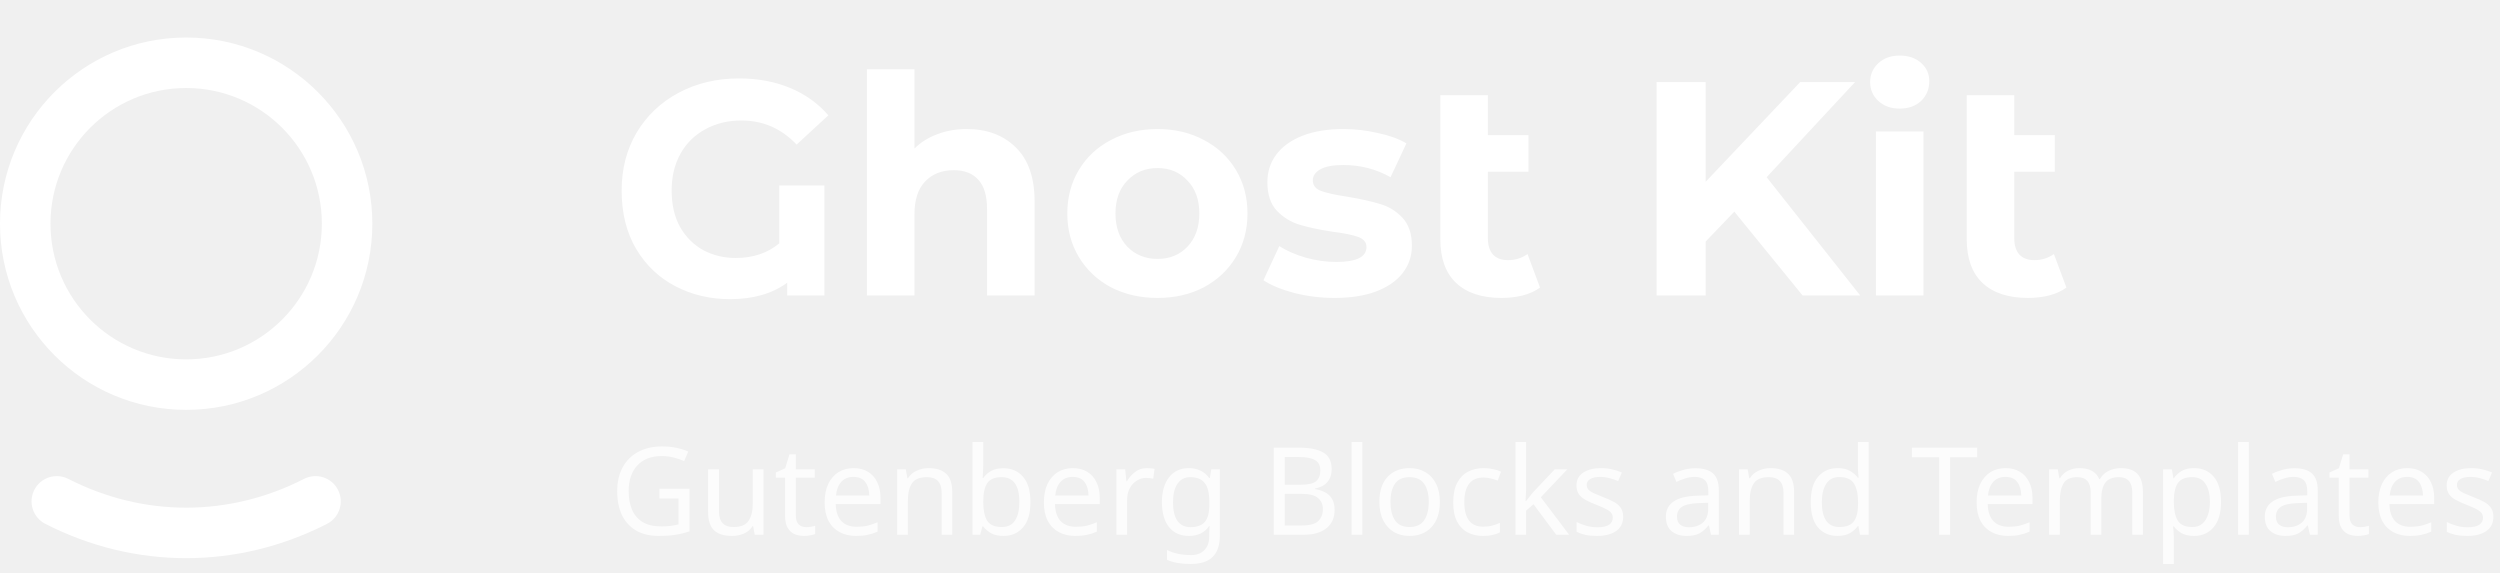
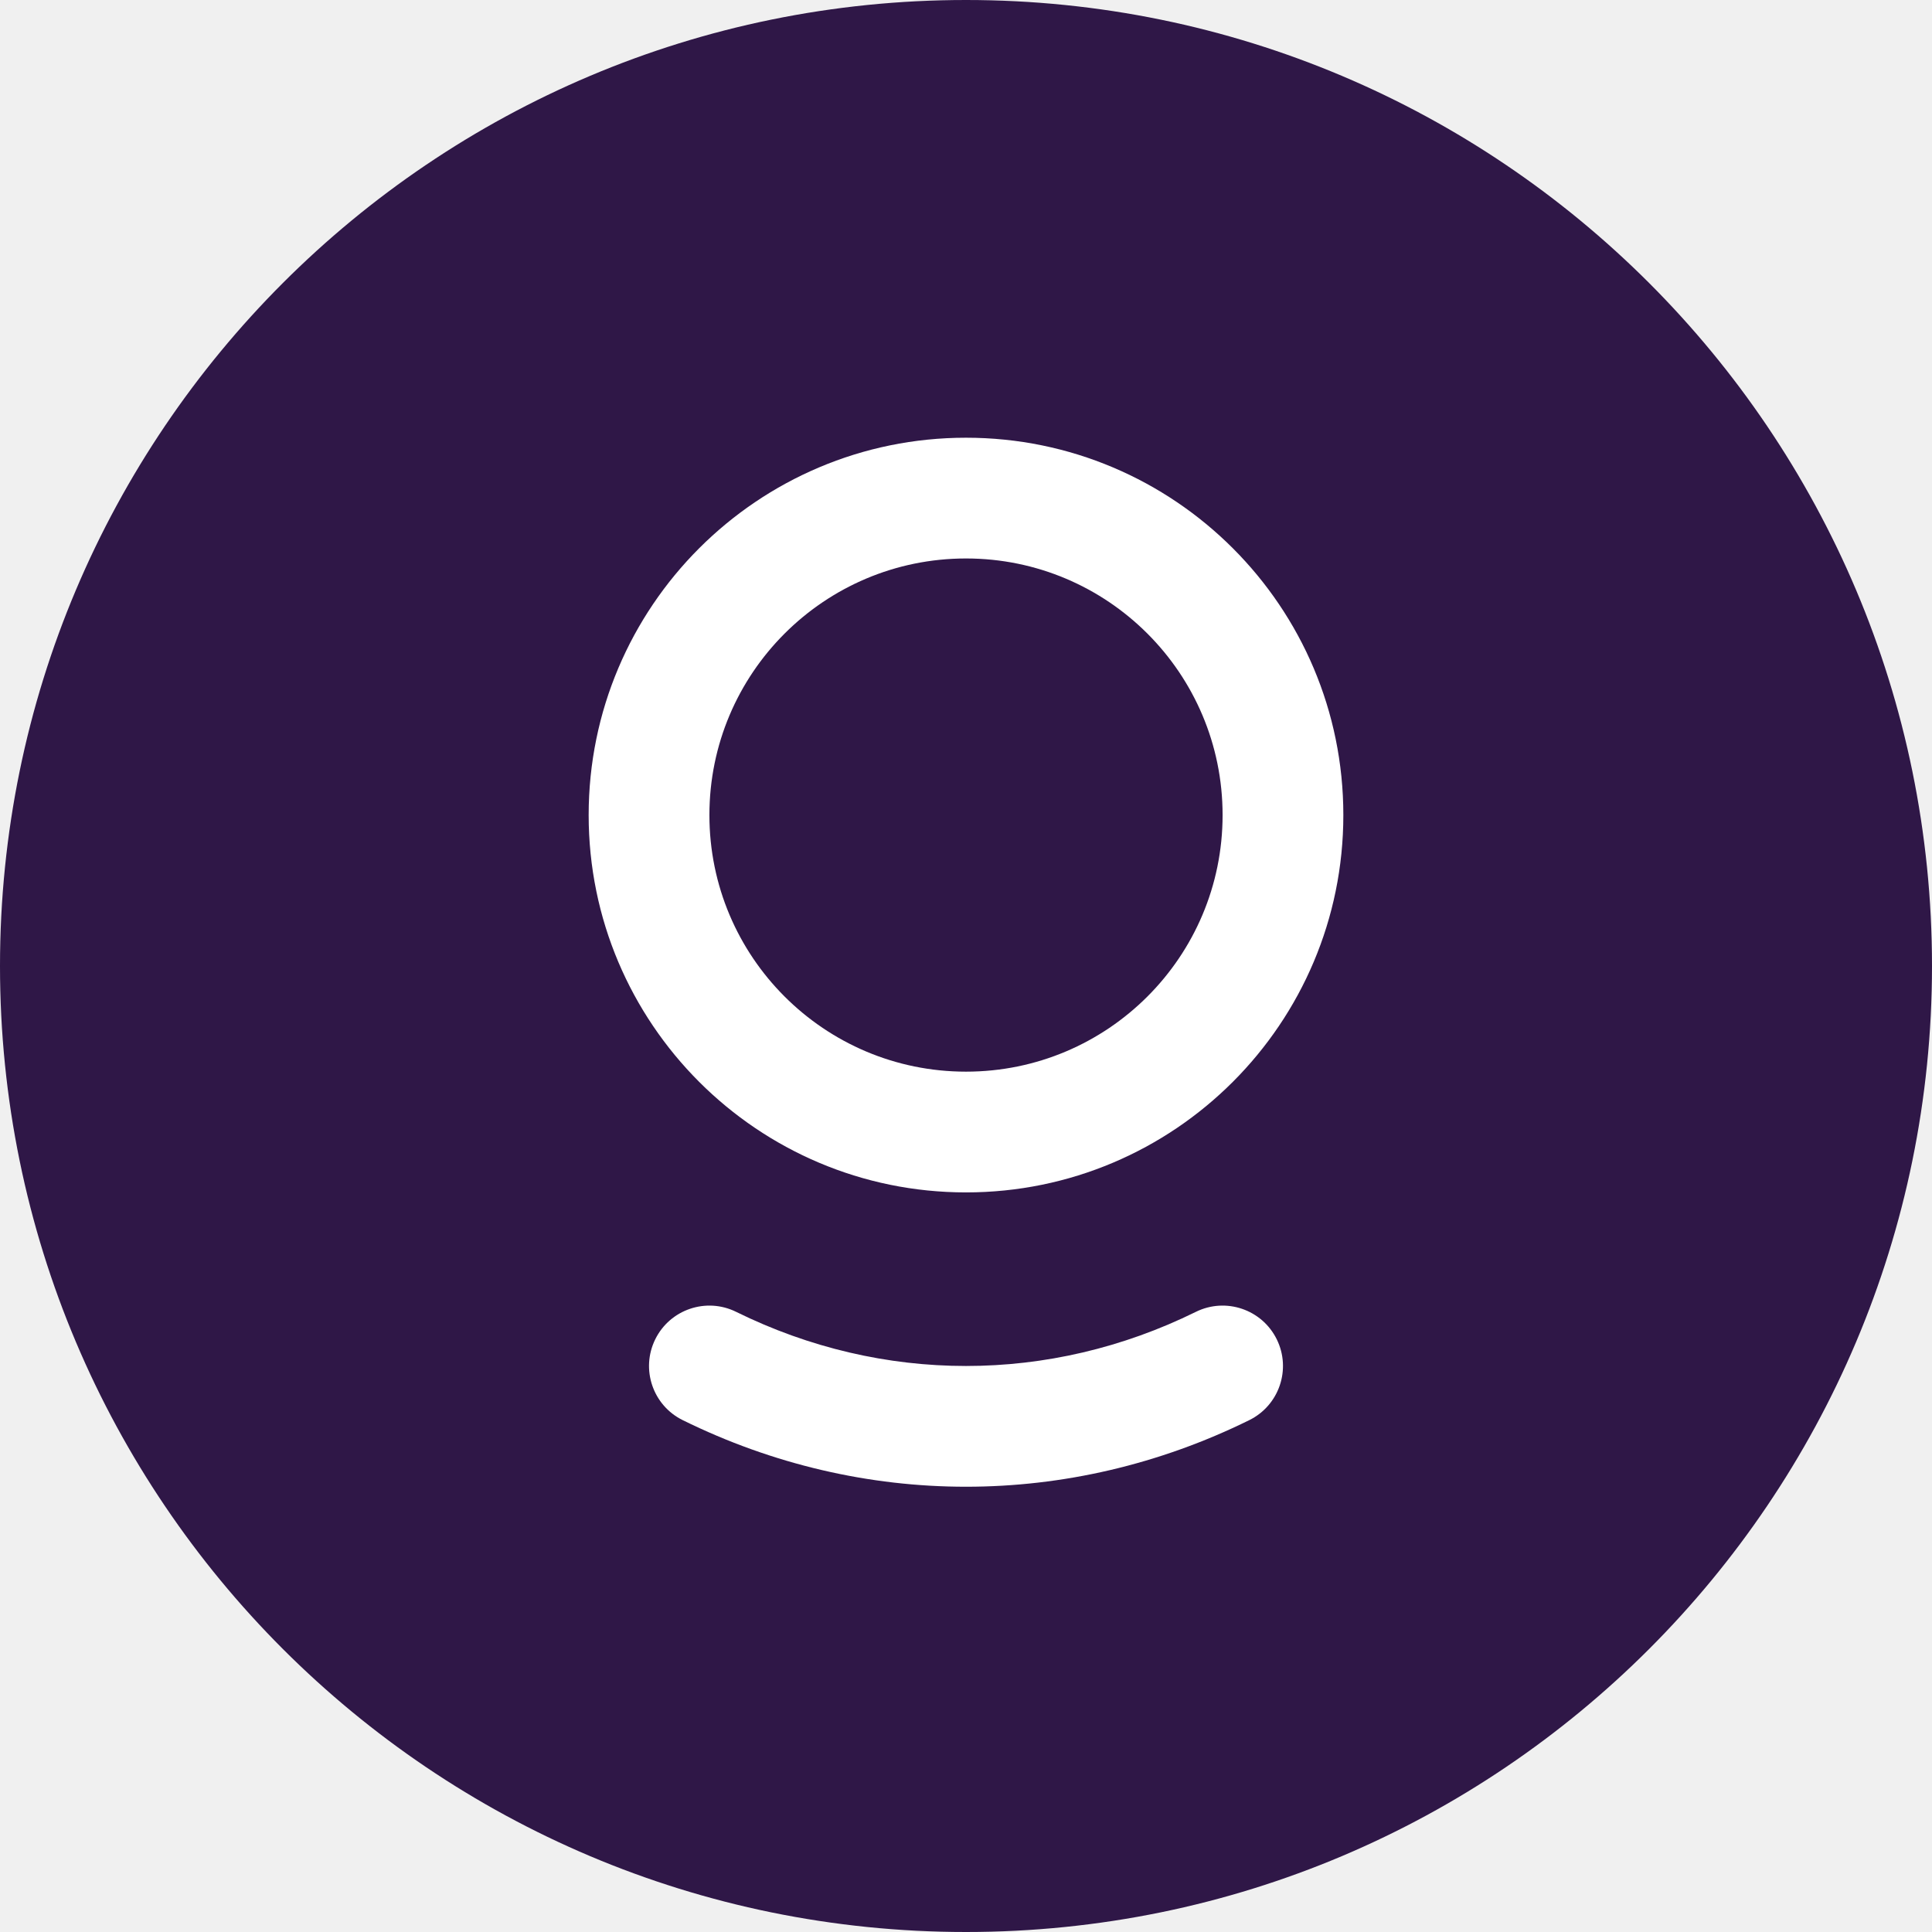
- <svg xmlns="http://www.w3.org/2000/svg" width="533" height="122" viewBox="0 0 533 122" fill="none">
-   <path d="M166.14 39.535H175.76V63H167.83V60.27C164.667 62.61 160.593 63.78 155.61 63.78C151.407 63.78 147.55 62.87 144.04 61.05C140.53 59.23 137.735 56.587 135.655 53.12C133.575 49.61 132.535 45.45 132.535 40.64C132.535 36.003 133.597 31.887 135.72 28.29C137.887 24.65 140.877 21.812 144.69 19.775C148.503 17.738 152.793 16.72 157.56 16.72C161.547 16.72 165.165 17.392 168.415 18.735C171.665 20.078 174.395 22.028 176.605 24.585L169.845 30.825C166.595 27.402 162.673 25.69 158.08 25.69C155.177 25.69 152.598 26.318 150.345 27.575C148.092 28.788 146.337 30.522 145.08 32.775C143.823 35.028 143.195 37.628 143.195 40.575C143.195 43.652 143.802 46.273 145.015 48.44C146.272 50.607 147.94 52.253 150.02 53.38C152.1 54.463 154.375 55.005 156.845 55.005C160.528 55.005 163.627 53.965 166.14 51.885V39.535ZM206.081 27.51C210.415 27.51 213.903 28.81 216.546 31.41C219.233 34.01 220.576 37.867 220.576 42.98V63H210.436V44.54C210.436 41.767 209.83 39.708 208.616 38.365C207.403 36.978 205.648 36.285 203.351 36.285C200.795 36.285 198.758 37.087 197.241 38.69C195.725 40.25 194.966 42.59 194.966 45.71V63H184.826V14.77H194.966V31.67C196.31 30.327 197.935 29.308 199.841 28.615C201.748 27.878 203.828 27.51 206.081 27.51ZM246.789 63.52C243.105 63.52 239.79 62.762 236.844 61.245C233.94 59.685 231.665 57.54 230.019 54.81C228.372 52.08 227.549 48.982 227.549 45.515C227.549 42.048 228.372 38.95 230.019 36.22C231.665 33.49 233.94 31.367 236.844 29.85C239.79 28.29 243.105 27.51 246.789 27.51C250.472 27.51 253.765 28.29 256.669 29.85C259.572 31.367 261.847 33.49 263.494 36.22C265.14 38.95 265.964 42.048 265.964 45.515C265.964 48.982 265.14 52.08 263.494 54.81C261.847 57.54 259.572 59.685 256.669 61.245C253.765 62.762 250.472 63.52 246.789 63.52ZM246.789 55.2C249.389 55.2 251.512 54.333 253.159 52.6C254.849 50.823 255.694 48.462 255.694 45.515C255.694 42.568 254.849 40.228 253.159 38.495C251.512 36.718 249.389 35.83 246.789 35.83C244.189 35.83 242.044 36.718 240.354 38.495C238.664 40.228 237.819 42.568 237.819 45.515C237.819 48.462 238.664 50.823 240.354 52.6C242.044 54.333 244.189 55.2 246.789 55.2ZM284.507 63.52C281.603 63.52 278.765 63.173 275.992 62.48C273.218 61.743 271.008 60.833 269.362 59.75L272.742 52.47C274.302 53.467 276.187 54.29 278.397 54.94C280.607 55.547 282.773 55.85 284.897 55.85C289.187 55.85 291.332 54.788 291.332 52.665C291.332 51.668 290.747 50.953 289.577 50.52C288.407 50.087 286.608 49.718 284.182 49.415C281.322 48.982 278.96 48.483 277.097 47.92C275.233 47.357 273.608 46.36 272.222 44.93C270.878 43.5 270.207 41.463 270.207 38.82C270.207 36.61 270.835 34.66 272.092 32.97C273.392 31.237 275.255 29.893 277.682 28.94C280.152 27.987 283.055 27.51 286.392 27.51C288.862 27.51 291.31 27.792 293.737 28.355C296.207 28.875 298.243 29.612 299.847 30.565L296.467 37.78C293.39 36.047 290.032 35.18 286.392 35.18C284.225 35.18 282.6 35.483 281.517 36.09C280.433 36.697 279.892 37.477 279.892 38.43C279.892 39.513 280.477 40.272 281.647 40.705C282.817 41.138 284.68 41.55 287.237 41.94C290.097 42.417 292.437 42.937 294.257 43.5C296.077 44.02 297.658 44.995 299.002 46.425C300.345 47.855 301.017 49.848 301.017 52.405C301.017 54.572 300.367 56.5 299.067 58.19C297.767 59.88 295.86 61.202 293.347 62.155C290.877 63.065 287.93 63.52 284.507 63.52ZM328.333 61.31C327.336 62.047 326.101 62.61 324.628 63C323.198 63.347 321.703 63.52 320.143 63.52C315.939 63.52 312.711 62.458 310.458 60.335C308.204 58.212 307.078 55.092 307.078 50.975V20.295H317.218V28.81H325.863V36.61H317.218V50.845C317.218 52.318 317.586 53.467 318.323 54.29C319.059 55.07 320.121 55.46 321.508 55.46C323.068 55.46 324.454 55.027 325.668 54.16L328.333 61.31ZM369.758 45.125L363.648 51.495V63H353.183V17.5H363.648V38.755L383.798 17.5H395.498L376.648 37.78L396.603 63H384.318L369.758 45.125ZM399.949 28.03H410.089V63H399.949V28.03ZM405.019 23.155C403.155 23.155 401.639 22.613 400.469 21.53C399.299 20.447 398.714 19.103 398.714 17.5C398.714 15.897 399.299 14.553 400.469 13.47C401.639 12.387 403.155 11.845 405.019 11.845C406.882 11.845 408.399 12.365 409.569 13.405C410.739 14.445 411.324 15.745 411.324 17.305C411.324 18.995 410.739 20.403 409.569 21.53C408.399 22.613 406.882 23.155 405.019 23.155ZM440.559 61.31C439.563 62.047 438.328 62.61 436.854 63C435.424 63.347 433.929 63.52 432.369 63.52C428.166 63.52 424.938 62.458 422.684 60.335C420.431 58.212 419.304 55.092 419.304 50.975V20.295H429.444V28.81H438.089V36.61H429.444V50.845C429.444 52.318 429.813 53.467 430.549 54.29C431.286 55.07 432.348 55.46 433.734 55.46C435.294 55.46 436.681 55.027 437.894 54.16L440.559 61.31Z" fill="white" />
-   <path d="M140.582 104.198H147.004V113.298C145.999 113.627 144.985 113.87 143.962 114.026C142.939 114.182 141.778 114.26 140.478 114.26C138.554 114.26 136.933 113.879 135.616 113.116C134.299 112.336 133.293 111.235 132.6 109.814C131.924 108.375 131.586 106.677 131.586 104.718C131.586 102.777 131.967 101.095 132.73 99.674C133.493 98.253 134.585 97.152 136.006 96.372C137.445 95.575 139.178 95.176 141.206 95.176C142.246 95.176 143.225 95.271 144.144 95.462C145.08 95.653 145.947 95.921 146.744 96.268L145.86 98.296C145.201 98.001 144.456 97.75 143.624 97.542C142.809 97.334 141.96 97.23 141.076 97.23C138.857 97.23 137.124 97.897 135.876 99.232C134.645 100.567 134.03 102.395 134.03 104.718C134.03 106.191 134.264 107.5 134.732 108.644C135.217 109.771 135.971 110.655 136.994 111.296C138.017 111.92 139.36 112.232 141.024 112.232C141.839 112.232 142.532 112.189 143.104 112.102C143.676 112.015 144.196 111.911 144.664 111.79V106.278H140.582V104.198ZM162.774 100.064V114H160.902L160.564 112.154H160.46C160.009 112.882 159.385 113.419 158.588 113.766C157.791 114.095 156.941 114.26 156.04 114.26C154.359 114.26 153.093 113.861 152.244 113.064C151.395 112.249 150.97 110.958 150.97 109.19V100.064H153.284V109.034C153.284 111.253 154.315 112.362 156.378 112.362C157.921 112.362 158.987 111.929 159.576 111.062C160.183 110.195 160.486 108.947 160.486 107.318V100.064H162.774ZM171.852 112.388C172.199 112.388 172.554 112.362 172.918 112.31C173.282 112.241 173.577 112.171 173.802 112.102V113.844C173.56 113.965 173.213 114.061 172.762 114.13C172.312 114.217 171.878 114.26 171.462 114.26C170.734 114.26 170.058 114.139 169.434 113.896C168.828 113.636 168.334 113.194 167.952 112.57C167.571 111.946 167.38 111.071 167.38 109.944V101.832H165.404V100.74L167.406 99.83L168.316 96.866H169.668V100.064H173.698V101.832H169.668V109.892C169.668 110.741 169.868 111.374 170.266 111.79C170.682 112.189 171.211 112.388 171.852 112.388ZM181.975 99.804C183.171 99.804 184.193 100.064 185.043 100.584C185.909 101.104 186.568 101.841 187.019 102.794C187.487 103.73 187.721 104.831 187.721 106.096V107.474H178.179C178.213 109.051 178.612 110.256 179.375 111.088C180.155 111.903 181.238 112.31 182.625 112.31C183.509 112.31 184.289 112.232 184.965 112.076C185.658 111.903 186.369 111.66 187.097 111.348V113.35C186.386 113.662 185.684 113.887 184.991 114.026C184.297 114.182 183.474 114.26 182.521 114.26C181.203 114.26 180.033 113.991 179.011 113.454C178.005 112.917 177.217 112.119 176.645 111.062C176.09 109.987 175.813 108.679 175.813 107.136C175.813 105.611 176.064 104.302 176.567 103.21C177.087 102.118 177.806 101.277 178.725 100.688C179.661 100.099 180.744 99.804 181.975 99.804ZM181.949 101.676C180.857 101.676 179.99 102.031 179.349 102.742C178.725 103.435 178.352 104.406 178.231 105.654H185.329C185.311 104.475 185.034 103.522 184.497 102.794C183.959 102.049 183.11 101.676 181.949 101.676ZM197.977 99.804C199.641 99.804 200.897 100.211 201.747 101.026C202.596 101.823 203.021 103.123 203.021 104.926V114H200.759V105.082C200.759 102.846 199.719 101.728 197.639 101.728C196.096 101.728 195.03 102.161 194.441 103.028C193.851 103.895 193.557 105.143 193.557 106.772V114H191.269V100.064H193.115L193.453 101.962H193.583C194.033 101.234 194.657 100.697 195.455 100.35C196.252 99.986 197.093 99.804 197.977 99.804ZM209.629 94.24V99.05C209.629 99.639 209.612 100.194 209.577 100.714C209.56 101.217 209.534 101.615 209.499 101.91H209.629C210.028 101.321 210.574 100.827 211.267 100.428C211.96 100.029 212.853 99.83 213.945 99.83C215.678 99.83 217.065 100.437 218.105 101.65C219.162 102.846 219.691 104.64 219.691 107.032C219.691 109.424 219.162 111.227 218.105 112.44C217.048 113.653 215.661 114.26 213.945 114.26C212.853 114.26 211.96 114.061 211.267 113.662C210.574 113.263 210.028 112.787 209.629 112.232H209.447L208.979 114H207.341V94.24H209.629ZM213.555 101.728C212.082 101.728 211.059 102.153 210.487 103.002C209.915 103.851 209.629 105.169 209.629 106.954V107.058C209.629 108.774 209.906 110.091 210.461 111.01C211.033 111.911 212.082 112.362 213.607 112.362C214.855 112.362 215.782 111.903 216.389 110.984C217.013 110.065 217.325 108.739 217.325 107.006C217.325 103.487 216.068 101.728 213.555 101.728ZM228.719 99.804C229.915 99.804 230.938 100.064 231.787 100.584C232.654 101.104 233.312 101.841 233.763 102.794C234.231 103.73 234.465 104.831 234.465 106.096V107.474H224.923C224.958 109.051 225.356 110.256 226.119 111.088C226.899 111.903 227.982 112.31 229.369 112.31C230.253 112.31 231.033 112.232 231.709 112.076C232.402 111.903 233.113 111.66 233.841 111.348V113.35C233.13 113.662 232.428 113.887 231.735 114.026C231.042 114.182 230.218 114.26 229.265 114.26C227.948 114.26 226.778 113.991 225.755 113.454C224.75 112.917 223.961 112.119 223.389 111.062C222.834 109.987 222.557 108.679 222.557 107.136C222.557 105.611 222.808 104.302 223.311 103.21C223.831 102.118 224.55 101.277 225.469 100.688C226.405 100.099 227.488 99.804 228.719 99.804ZM228.693 101.676C227.601 101.676 226.734 102.031 226.093 102.742C225.469 103.435 225.096 104.406 224.975 105.654H232.073C232.056 104.475 231.778 103.522 231.241 102.794C230.704 102.049 229.854 101.676 228.693 101.676ZM244.513 99.804C244.773 99.804 245.05 99.821 245.345 99.856C245.657 99.873 245.925 99.908 246.151 99.96L245.865 102.066C245.639 102.014 245.388 101.971 245.111 101.936C244.851 101.901 244.599 101.884 244.357 101.884C243.646 101.884 242.979 102.083 242.355 102.482C241.731 102.863 241.228 103.409 240.847 104.12C240.483 104.813 240.301 105.628 240.301 106.564V114H238.013V100.064H239.885L240.145 102.612H240.249C240.699 101.849 241.28 101.191 241.991 100.636C242.701 100.081 243.542 99.804 244.513 99.804ZM253.439 99.804C254.358 99.804 255.181 99.977 255.909 100.324C256.654 100.671 257.287 101.199 257.807 101.91H257.937L258.249 100.064H260.069V114.234C260.069 116.227 259.558 117.727 258.535 118.732C257.53 119.737 255.961 120.24 253.829 120.24C251.784 120.24 250.111 119.945 248.811 119.356V117.25C250.18 117.978 251.896 118.342 253.959 118.342C255.155 118.342 256.091 117.987 256.767 117.276C257.46 116.583 257.807 115.629 257.807 114.416V113.87C257.807 113.662 257.816 113.367 257.833 112.986C257.85 112.587 257.868 112.31 257.885 112.154H257.781C256.845 113.558 255.406 114.26 253.465 114.26C251.662 114.26 250.25 113.627 249.227 112.362C248.222 111.097 247.719 109.329 247.719 107.058C247.719 104.839 248.222 103.08 249.227 101.78C250.25 100.463 251.654 99.804 253.439 99.804ZM253.751 101.728C252.59 101.728 251.688 102.196 251.047 103.132C250.406 104.051 250.085 105.368 250.085 107.084C250.085 108.8 250.397 110.117 251.021 111.036C251.662 111.937 252.59 112.388 253.803 112.388C255.207 112.388 256.23 112.015 256.871 111.27C257.512 110.507 257.833 109.285 257.833 107.604V107.058C257.833 105.151 257.504 103.791 256.845 102.976C256.186 102.144 255.155 101.728 253.751 101.728ZM271.561 95.436H276.865C279.188 95.436 280.938 95.783 282.117 96.476C283.313 97.152 283.911 98.339 283.911 100.038C283.911 101.13 283.608 102.04 283.001 102.768C282.394 103.479 281.519 103.938 280.375 104.146V104.276C281.155 104.397 281.857 104.623 282.481 104.952C283.122 105.281 283.625 105.749 283.989 106.356C284.353 106.963 284.535 107.751 284.535 108.722C284.535 110.403 283.954 111.703 282.793 112.622C281.649 113.541 280.08 114 278.087 114H271.561V95.436ZM273.901 103.34H277.333C278.928 103.34 280.02 103.089 280.609 102.586C281.198 102.066 281.493 101.303 281.493 100.298C281.493 99.275 281.129 98.547 280.401 98.114C279.69 97.663 278.546 97.438 276.969 97.438H273.901V103.34ZM273.901 105.29V112.024H277.645C279.292 112.024 280.436 111.703 281.077 111.062C281.718 110.421 282.039 109.58 282.039 108.54C282.039 107.569 281.701 106.789 281.025 106.2C280.366 105.593 279.179 105.29 277.463 105.29H273.901ZM290.447 114H288.159V94.24H290.447V114ZM306.978 107.006C306.978 109.311 306.389 111.097 305.21 112.362C304.049 113.627 302.472 114.26 300.478 114.26C299.248 114.26 298.147 113.983 297.176 113.428C296.223 112.856 295.469 112.033 294.914 110.958C294.36 109.866 294.082 108.549 294.082 107.006C294.082 104.701 294.663 102.924 295.824 101.676C296.986 100.428 298.563 99.804 300.556 99.804C301.822 99.804 302.931 100.09 303.884 100.662C304.855 101.217 305.609 102.031 306.146 103.106C306.701 104.163 306.978 105.463 306.978 107.006ZM296.448 107.006C296.448 108.653 296.769 109.961 297.41 110.932C298.069 111.885 299.109 112.362 300.53 112.362C301.934 112.362 302.966 111.885 303.624 110.932C304.283 109.961 304.612 108.653 304.612 107.006C304.612 105.359 304.283 104.068 303.624 103.132C302.966 102.196 301.926 101.728 300.504 101.728C299.083 101.728 298.052 102.196 297.41 103.132C296.769 104.068 296.448 105.359 296.448 107.006ZM316.195 114.26C314.964 114.26 313.863 114.009 312.893 113.506C311.939 113.003 311.185 112.223 310.631 111.166C310.093 110.109 309.825 108.757 309.825 107.11C309.825 105.394 310.111 103.999 310.683 102.924C311.255 101.849 312.026 101.061 312.997 100.558C313.985 100.055 315.103 99.804 316.351 99.804C317.061 99.804 317.746 99.882 318.405 100.038C319.063 100.177 319.601 100.35 320.017 100.558L319.315 102.456C318.899 102.3 318.413 102.153 317.859 102.014C317.304 101.875 316.784 101.806 316.299 101.806C313.56 101.806 312.191 103.565 312.191 107.084C312.191 108.765 312.52 110.057 313.179 110.958C313.855 111.842 314.851 112.284 316.169 112.284C316.931 112.284 317.599 112.206 318.171 112.05C318.76 111.894 319.297 111.703 319.783 111.478V113.506C319.315 113.749 318.795 113.931 318.223 114.052C317.668 114.191 316.992 114.26 316.195 114.26ZM325.359 94.24V104.562C325.359 104.839 325.341 105.203 325.307 105.654C325.289 106.105 325.272 106.495 325.255 106.824H325.359C325.463 106.685 325.619 106.486 325.827 106.226C326.035 105.966 326.243 105.706 326.451 105.446C326.676 105.169 326.867 104.943 327.023 104.77L331.469 100.064H334.147L328.505 106.018L334.537 114H331.781L326.945 107.5L325.359 108.878V114H323.097V94.24H325.359ZM346.059 110.152C346.059 111.504 345.557 112.527 344.551 113.22C343.546 113.913 342.194 114.26 340.495 114.26C339.525 114.26 338.684 114.182 337.973 114.026C337.28 113.87 336.665 113.653 336.127 113.376V111.296C336.682 111.573 337.349 111.833 338.129 112.076C338.927 112.301 339.733 112.414 340.547 112.414C341.709 112.414 342.549 112.232 343.069 111.868C343.589 111.487 343.849 110.984 343.849 110.36C343.849 110.013 343.754 109.701 343.563 109.424C343.373 109.147 343.026 108.869 342.523 108.592C342.038 108.315 341.336 108.003 340.417 107.656C339.516 107.309 338.745 106.963 338.103 106.616C337.462 106.269 336.968 105.853 336.621 105.368C336.275 104.883 336.101 104.259 336.101 103.496C336.101 102.317 336.578 101.407 337.531 100.766C338.502 100.125 339.767 99.804 341.327 99.804C342.177 99.804 342.965 99.891 343.693 100.064C344.439 100.22 345.132 100.445 345.773 100.74L344.993 102.56C344.404 102.317 343.789 102.109 343.147 101.936C342.506 101.763 341.847 101.676 341.171 101.676C340.235 101.676 339.516 101.832 339.013 102.144C338.528 102.439 338.285 102.846 338.285 103.366C338.285 103.747 338.398 104.077 338.623 104.354C338.849 104.614 339.221 104.874 339.741 105.134C340.279 105.377 340.989 105.671 341.873 106.018C342.757 106.347 343.511 106.685 344.135 107.032C344.759 107.379 345.236 107.803 345.565 108.306C345.895 108.791 346.059 109.407 346.059 110.152ZM361.459 99.83C363.157 99.83 364.414 100.203 365.229 100.948C366.043 101.693 366.451 102.881 366.451 104.51V114H364.787L364.345 112.024H364.241C363.634 112.787 362.993 113.35 362.317 113.714C361.658 114.078 360.739 114.26 359.561 114.26C358.295 114.26 357.247 113.931 356.415 113.272C355.583 112.596 355.167 111.547 355.167 110.126C355.167 108.739 355.713 107.673 356.805 106.928C357.897 106.165 359.578 105.749 361.849 105.68L364.215 105.602V104.77C364.215 103.609 363.963 102.803 363.461 102.352C362.958 101.901 362.247 101.676 361.329 101.676C360.601 101.676 359.907 101.789 359.249 102.014C358.59 102.222 357.975 102.465 357.403 102.742L356.701 101.026C357.307 100.697 358.027 100.419 358.859 100.194C359.691 99.951 360.557 99.83 361.459 99.83ZM364.189 107.188L362.135 107.266C360.401 107.335 359.197 107.613 358.521 108.098C357.862 108.583 357.533 109.268 357.533 110.152C357.533 110.932 357.767 111.504 358.235 111.868C358.72 112.232 359.335 112.414 360.081 112.414C361.259 112.414 362.239 112.093 363.019 111.452C363.799 110.793 364.189 109.788 364.189 108.436V107.188ZM377.463 99.804C379.127 99.804 380.384 100.211 381.233 101.026C382.082 101.823 382.507 103.123 382.507 104.926V114H380.245V105.082C380.245 102.846 379.205 101.728 377.125 101.728C375.582 101.728 374.516 102.161 373.927 103.028C373.338 103.895 373.043 105.143 373.043 106.772V114H370.755V100.064H372.601L372.939 101.962H373.069C373.52 101.234 374.144 100.697 374.941 100.35C375.738 99.986 376.579 99.804 377.463 99.804ZM391.767 114.26C390.034 114.26 388.647 113.662 387.607 112.466C386.567 111.253 386.047 109.45 386.047 107.058C386.047 104.666 386.567 102.863 387.607 101.65C388.665 100.419 390.06 99.804 391.793 99.804C392.868 99.804 393.743 100.003 394.419 100.402C395.113 100.801 395.676 101.286 396.109 101.858H396.265C396.248 101.633 396.213 101.303 396.161 100.87C396.127 100.419 396.109 100.064 396.109 99.804V94.24H398.397V114H396.551L396.213 112.128H396.109C395.693 112.717 395.139 113.22 394.445 113.636C393.752 114.052 392.859 114.26 391.767 114.26ZM392.131 112.362C393.605 112.362 394.636 111.963 395.225 111.166C395.832 110.351 396.135 109.129 396.135 107.5V107.084C396.135 105.351 395.849 104.025 395.277 103.106C394.705 102.17 393.648 101.702 392.105 101.702C390.875 101.702 389.947 102.196 389.323 103.184C388.717 104.155 388.413 105.463 388.413 107.11C388.413 108.774 388.717 110.065 389.323 110.984C389.947 111.903 390.883 112.362 392.131 112.362ZM415.765 114H413.425V97.49H407.627V95.436H421.537V97.49H415.765V114ZM427.578 99.804C428.774 99.804 429.797 100.064 430.646 100.584C431.513 101.104 432.172 101.841 432.622 102.794C433.09 103.73 433.324 104.831 433.324 106.096V107.474H423.782C423.817 109.051 424.216 110.256 424.978 111.088C425.758 111.903 426.842 112.31 428.228 112.31C429.112 112.31 429.892 112.232 430.568 112.076C431.262 111.903 431.972 111.66 432.7 111.348V113.35C431.99 113.662 431.288 113.887 430.594 114.026C429.901 114.182 429.078 114.26 428.124 114.26C426.807 114.26 425.637 113.991 424.614 113.454C423.609 112.917 422.82 112.119 422.248 111.062C421.694 109.987 421.416 108.679 421.416 107.136C421.416 105.611 421.668 104.302 422.17 103.21C422.69 102.118 423.41 101.277 424.328 100.688C425.264 100.099 426.348 99.804 427.578 99.804ZM427.552 101.676C426.46 101.676 425.594 102.031 424.952 102.742C424.328 103.435 423.956 104.406 423.834 105.654H430.932C430.915 104.475 430.638 103.522 430.1 102.794C429.563 102.049 428.714 101.676 427.552 101.676ZM452.16 99.804C453.737 99.804 454.916 100.211 455.696 101.026C456.476 101.823 456.866 103.123 456.866 104.926V114H454.604V105.03C454.604 102.829 453.659 101.728 451.77 101.728C450.418 101.728 449.447 102.118 448.858 102.898C448.286 103.678 448 104.813 448 106.304V114H445.738V105.03C445.738 102.829 444.785 101.728 442.878 101.728C441.474 101.728 440.503 102.161 439.966 103.028C439.429 103.895 439.16 105.143 439.16 106.772V114H436.872V100.064H438.718L439.056 101.962H439.186C439.619 101.234 440.2 100.697 440.928 100.35C441.673 99.986 442.462 99.804 443.294 99.804C445.478 99.804 446.899 100.584 447.558 102.144H447.688C448.156 101.347 448.789 100.757 449.586 100.376C450.401 99.995 451.259 99.804 452.16 99.804ZM467.801 99.804C469.517 99.804 470.895 100.402 471.935 101.598C472.992 102.794 473.521 104.597 473.521 107.006C473.521 109.381 472.992 111.183 471.935 112.414C470.895 113.645 469.508 114.26 467.775 114.26C466.7 114.26 465.808 114.061 465.097 113.662C464.404 113.246 463.858 112.769 463.459 112.232H463.303C463.338 112.527 463.372 112.899 463.407 113.35C463.442 113.801 463.459 114.191 463.459 114.52V120.24H461.171V100.064H463.043L463.355 101.962H463.459C463.875 101.355 464.421 100.844 465.097 100.428C465.773 100.012 466.674 99.804 467.801 99.804ZM467.385 101.728C465.964 101.728 464.958 102.127 464.369 102.924C463.797 103.721 463.494 104.935 463.459 106.564V107.006C463.459 108.722 463.736 110.048 464.291 110.984C464.863 111.903 465.912 112.362 467.437 112.362C468.286 112.362 468.98 112.128 469.517 111.66C470.072 111.192 470.479 110.559 470.739 109.762C471.016 108.947 471.155 108.02 471.155 106.98C471.155 105.385 470.843 104.111 470.219 103.158C469.612 102.205 468.668 101.728 467.385 101.728ZM479.455 114H477.167V94.24H479.455V114ZM489.148 99.83C490.847 99.83 492.103 100.203 492.918 100.948C493.733 101.693 494.14 102.881 494.14 104.51V114H492.476L492.034 112.024H491.93C491.323 112.787 490.682 113.35 490.006 113.714C489.347 114.078 488.429 114.26 487.25 114.26C485.985 114.26 484.936 113.931 484.104 113.272C483.272 112.596 482.856 111.547 482.856 110.126C482.856 108.739 483.402 107.673 484.494 106.928C485.586 106.165 487.267 105.749 489.538 105.68L491.904 105.602V104.77C491.904 103.609 491.653 102.803 491.15 102.352C490.647 101.901 489.937 101.676 489.018 101.676C488.29 101.676 487.597 101.789 486.938 102.014C486.279 102.222 485.664 102.465 485.092 102.742L484.39 101.026C484.997 100.697 485.716 100.419 486.548 100.194C487.38 99.951 488.247 99.83 489.148 99.83ZM491.878 107.188L489.824 107.266C488.091 107.335 486.886 107.613 486.21 108.098C485.551 108.583 485.222 109.268 485.222 110.152C485.222 110.932 485.456 111.504 485.924 111.868C486.409 112.232 487.025 112.414 487.77 112.414C488.949 112.414 489.928 112.093 490.708 111.452C491.488 110.793 491.878 109.788 491.878 108.436V107.188ZM503.098 112.388C503.445 112.388 503.8 112.362 504.164 112.31C504.528 112.241 504.823 112.171 505.048 112.102V113.844C504.806 113.965 504.459 114.061 504.008 114.13C503.558 114.217 503.124 114.26 502.708 114.26C501.98 114.26 501.304 114.139 500.68 113.896C500.074 113.636 499.58 113.194 499.198 112.57C498.817 111.946 498.626 111.071 498.626 109.944V101.832H496.65V100.74L498.652 99.83L499.562 96.866H500.914V100.064H504.944V101.832H500.914V109.892C500.914 110.741 501.114 111.374 501.512 111.79C501.928 112.189 502.457 112.388 503.098 112.388ZM513.221 99.804C514.417 99.804 515.44 100.064 516.289 100.584C517.156 101.104 517.814 101.841 518.265 102.794C518.733 103.73 518.967 104.831 518.967 106.096V107.474H509.425C509.46 109.051 509.858 110.256 510.621 111.088C511.401 111.903 512.484 112.31 513.871 112.31C514.755 112.31 515.535 112.232 516.211 112.076C516.904 111.903 517.615 111.66 518.343 111.348V113.35C517.632 113.662 516.93 113.887 516.237 114.026C515.544 114.182 514.72 114.26 513.767 114.26C512.45 114.26 511.28 113.991 510.257 113.454C509.252 112.917 508.463 112.119 507.891 111.062C507.336 109.987 507.059 108.679 507.059 107.136C507.059 105.611 507.31 104.302 507.813 103.21C508.333 102.118 509.052 101.277 509.971 100.688C510.907 100.099 511.99 99.804 513.221 99.804ZM513.195 101.676C512.103 101.676 511.236 102.031 510.595 102.742C509.971 103.435 509.598 104.406 509.477 105.654H516.575C516.558 104.475 516.28 103.522 515.743 102.794C515.206 102.049 514.356 101.676 513.195 101.676ZM531.589 110.152C531.589 111.504 531.086 112.527 530.081 113.22C529.075 113.913 527.723 114.26 526.025 114.26C525.054 114.26 524.213 114.182 523.503 114.026C522.809 113.87 522.194 113.653 521.657 113.376V111.296C522.211 111.573 522.879 111.833 523.659 112.076C524.456 112.301 525.262 112.414 526.077 112.414C527.238 112.414 528.079 112.232 528.599 111.868C529.119 111.487 529.379 110.984 529.379 110.36C529.379 110.013 529.283 109.701 529.093 109.424C528.902 109.147 528.555 108.869 528.053 108.592C527.567 108.315 526.865 108.003 525.947 107.656C525.045 107.309 524.274 106.963 523.633 106.616C522.991 106.269 522.497 105.853 522.151 105.368C521.804 104.883 521.631 104.259 521.631 103.496C521.631 102.317 522.107 101.407 523.061 100.766C524.031 100.125 525.297 99.804 526.857 99.804C527.706 99.804 528.495 99.891 529.223 100.064C529.968 100.22 530.661 100.445 531.303 100.74L530.523 102.56C529.933 102.317 529.318 102.109 528.677 101.936C528.035 101.763 527.377 101.676 526.701 101.676C525.765 101.676 525.045 101.832 524.543 102.144C524.057 102.439 523.815 102.846 523.815 103.366C523.815 103.747 523.927 104.077 524.153 104.354C524.378 104.614 524.751 104.874 525.271 105.134C525.808 105.377 526.519 105.671 527.403 106.018C528.287 106.347 529.041 106.685 529.665 107.032C530.289 107.379 530.765 107.803 531.095 108.306C531.424 108.791 531.589 109.407 531.589 110.152Z" fill="white" fill-opacity="0.8" />
-   <path fill-rule="evenodd" clip-rule="evenodd" d="M10.764 47.691C10.764 63.667 23.715 76.618 39.691 76.618C55.667 76.618 68.618 63.667 68.618 47.691C68.618 31.715 55.667 18.764 39.691 18.764C23.715 18.764 10.764 31.715 10.764 47.691ZM39.691 87.382C17.77 87.382 -7.76761e-07 69.612 -1.73494e-06 47.691C-2.69313e-06 25.77 17.77 8 39.691 8C61.612 8 79.382 25.77 79.382 47.691C79.382 69.612 61.612 87.382 39.691 87.382Z" fill="white" />
-   <path fill-rule="evenodd" clip-rule="evenodd" d="M7.317 104.442C8.669 101.795 11.911 100.746 14.558 102.099C30.572 110.282 48.81 110.282 64.824 102.099C67.47 100.746 70.713 101.795 72.065 104.442C73.418 107.089 72.368 110.331 69.722 111.683C50.632 121.439 28.75 121.439 9.66 111.683C7.013 110.331 5.964 107.089 7.317 104.442Z" fill="white" />
+ <svg xmlns="http://www.w3.org/2000/svg" width="256" height="256" viewBox="0 0 256 256" fill="none">
+   <rect width="256" height="256" rx="128" fill="#2F1747" />
+   <path fill-rule="evenodd" clip-rule="evenodd" d="M128 74C109.222 74 94 89.222 94 108C94 126.778 109.222 142 128 142C146.778 142 162 126.778 162 108C162 89.222 146.778 74 128 74ZM78 108C78 80.386 100.386 58 128 58C155.614 58 178 80.386 178 108C178 135.614 155.614 158 128 158C100.386 158 78 135.614 78 108ZM86.825 177.463C88.778 173.5 93.575 171.871 97.537 173.825C116.944 183.392 139.056 183.392 158.463 173.825C162.425 171.871 167.222 173.5 169.175 177.463C171.129 181.425 169.5 186.222 165.537 188.175C141.671 199.942 114.329 199.942 90.463 188.175C86.5 186.222 84.871 181.425 86.825 177.463Z" fill="white" />
</svg>
